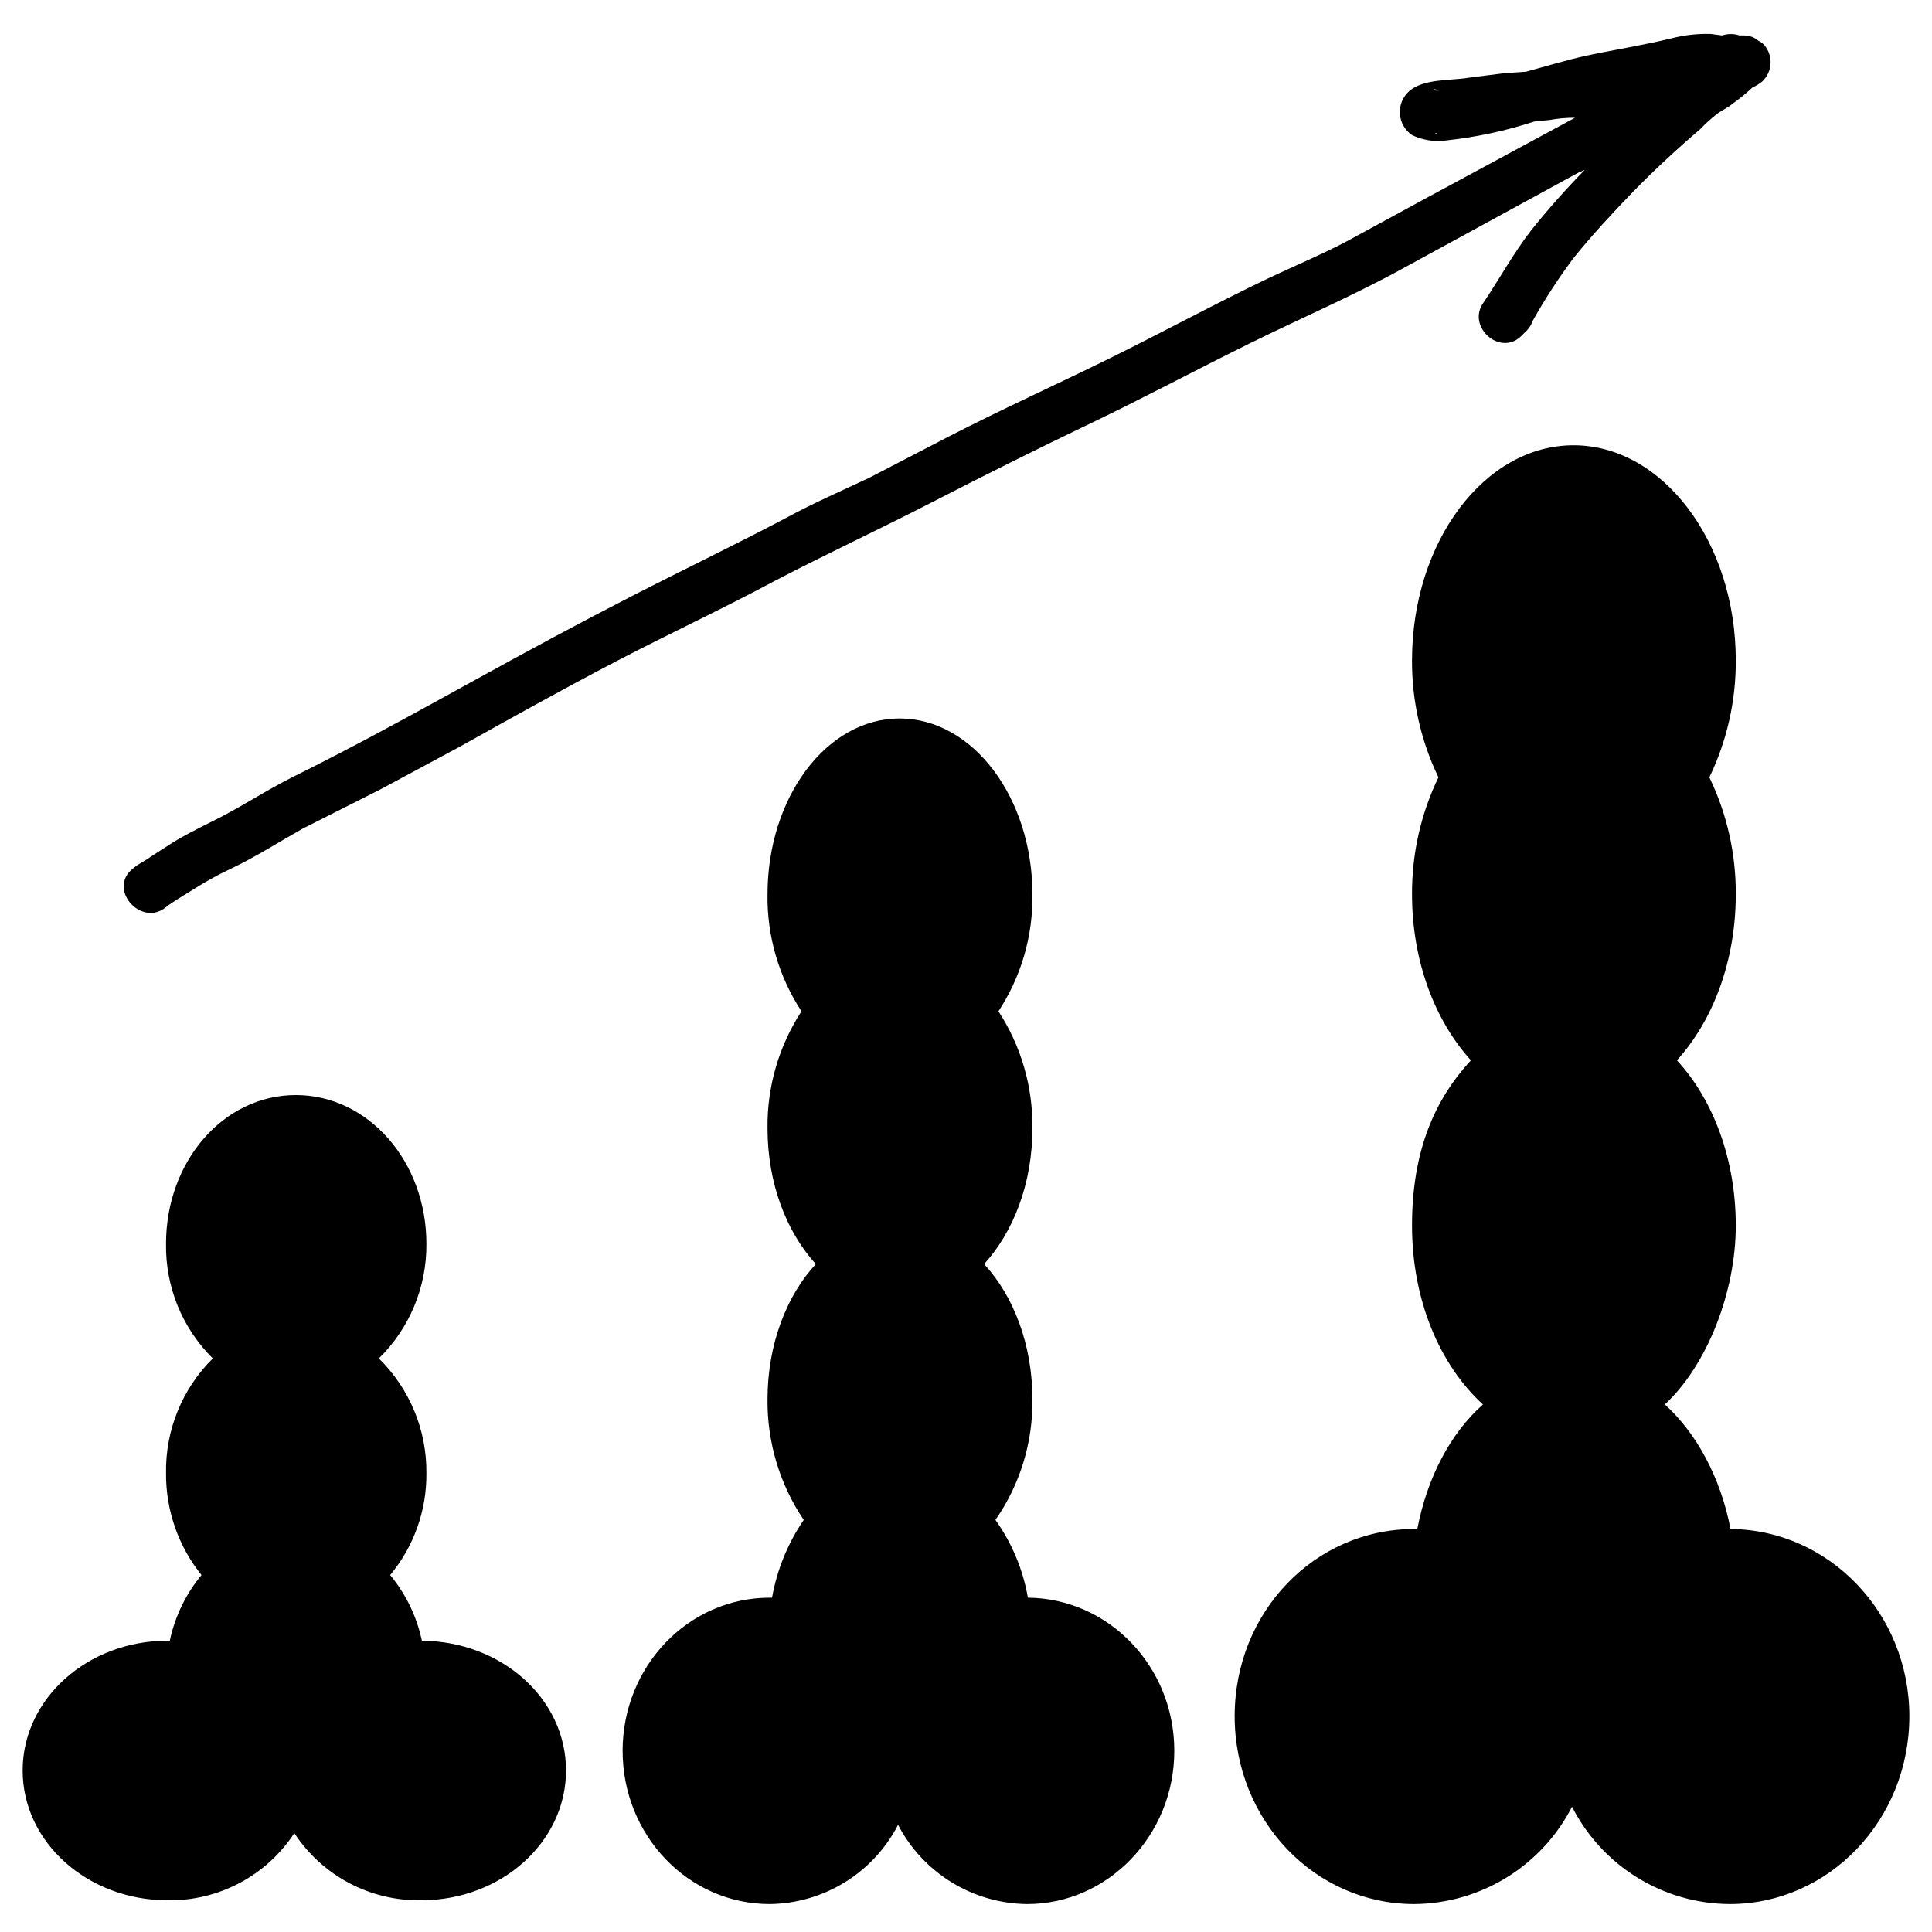
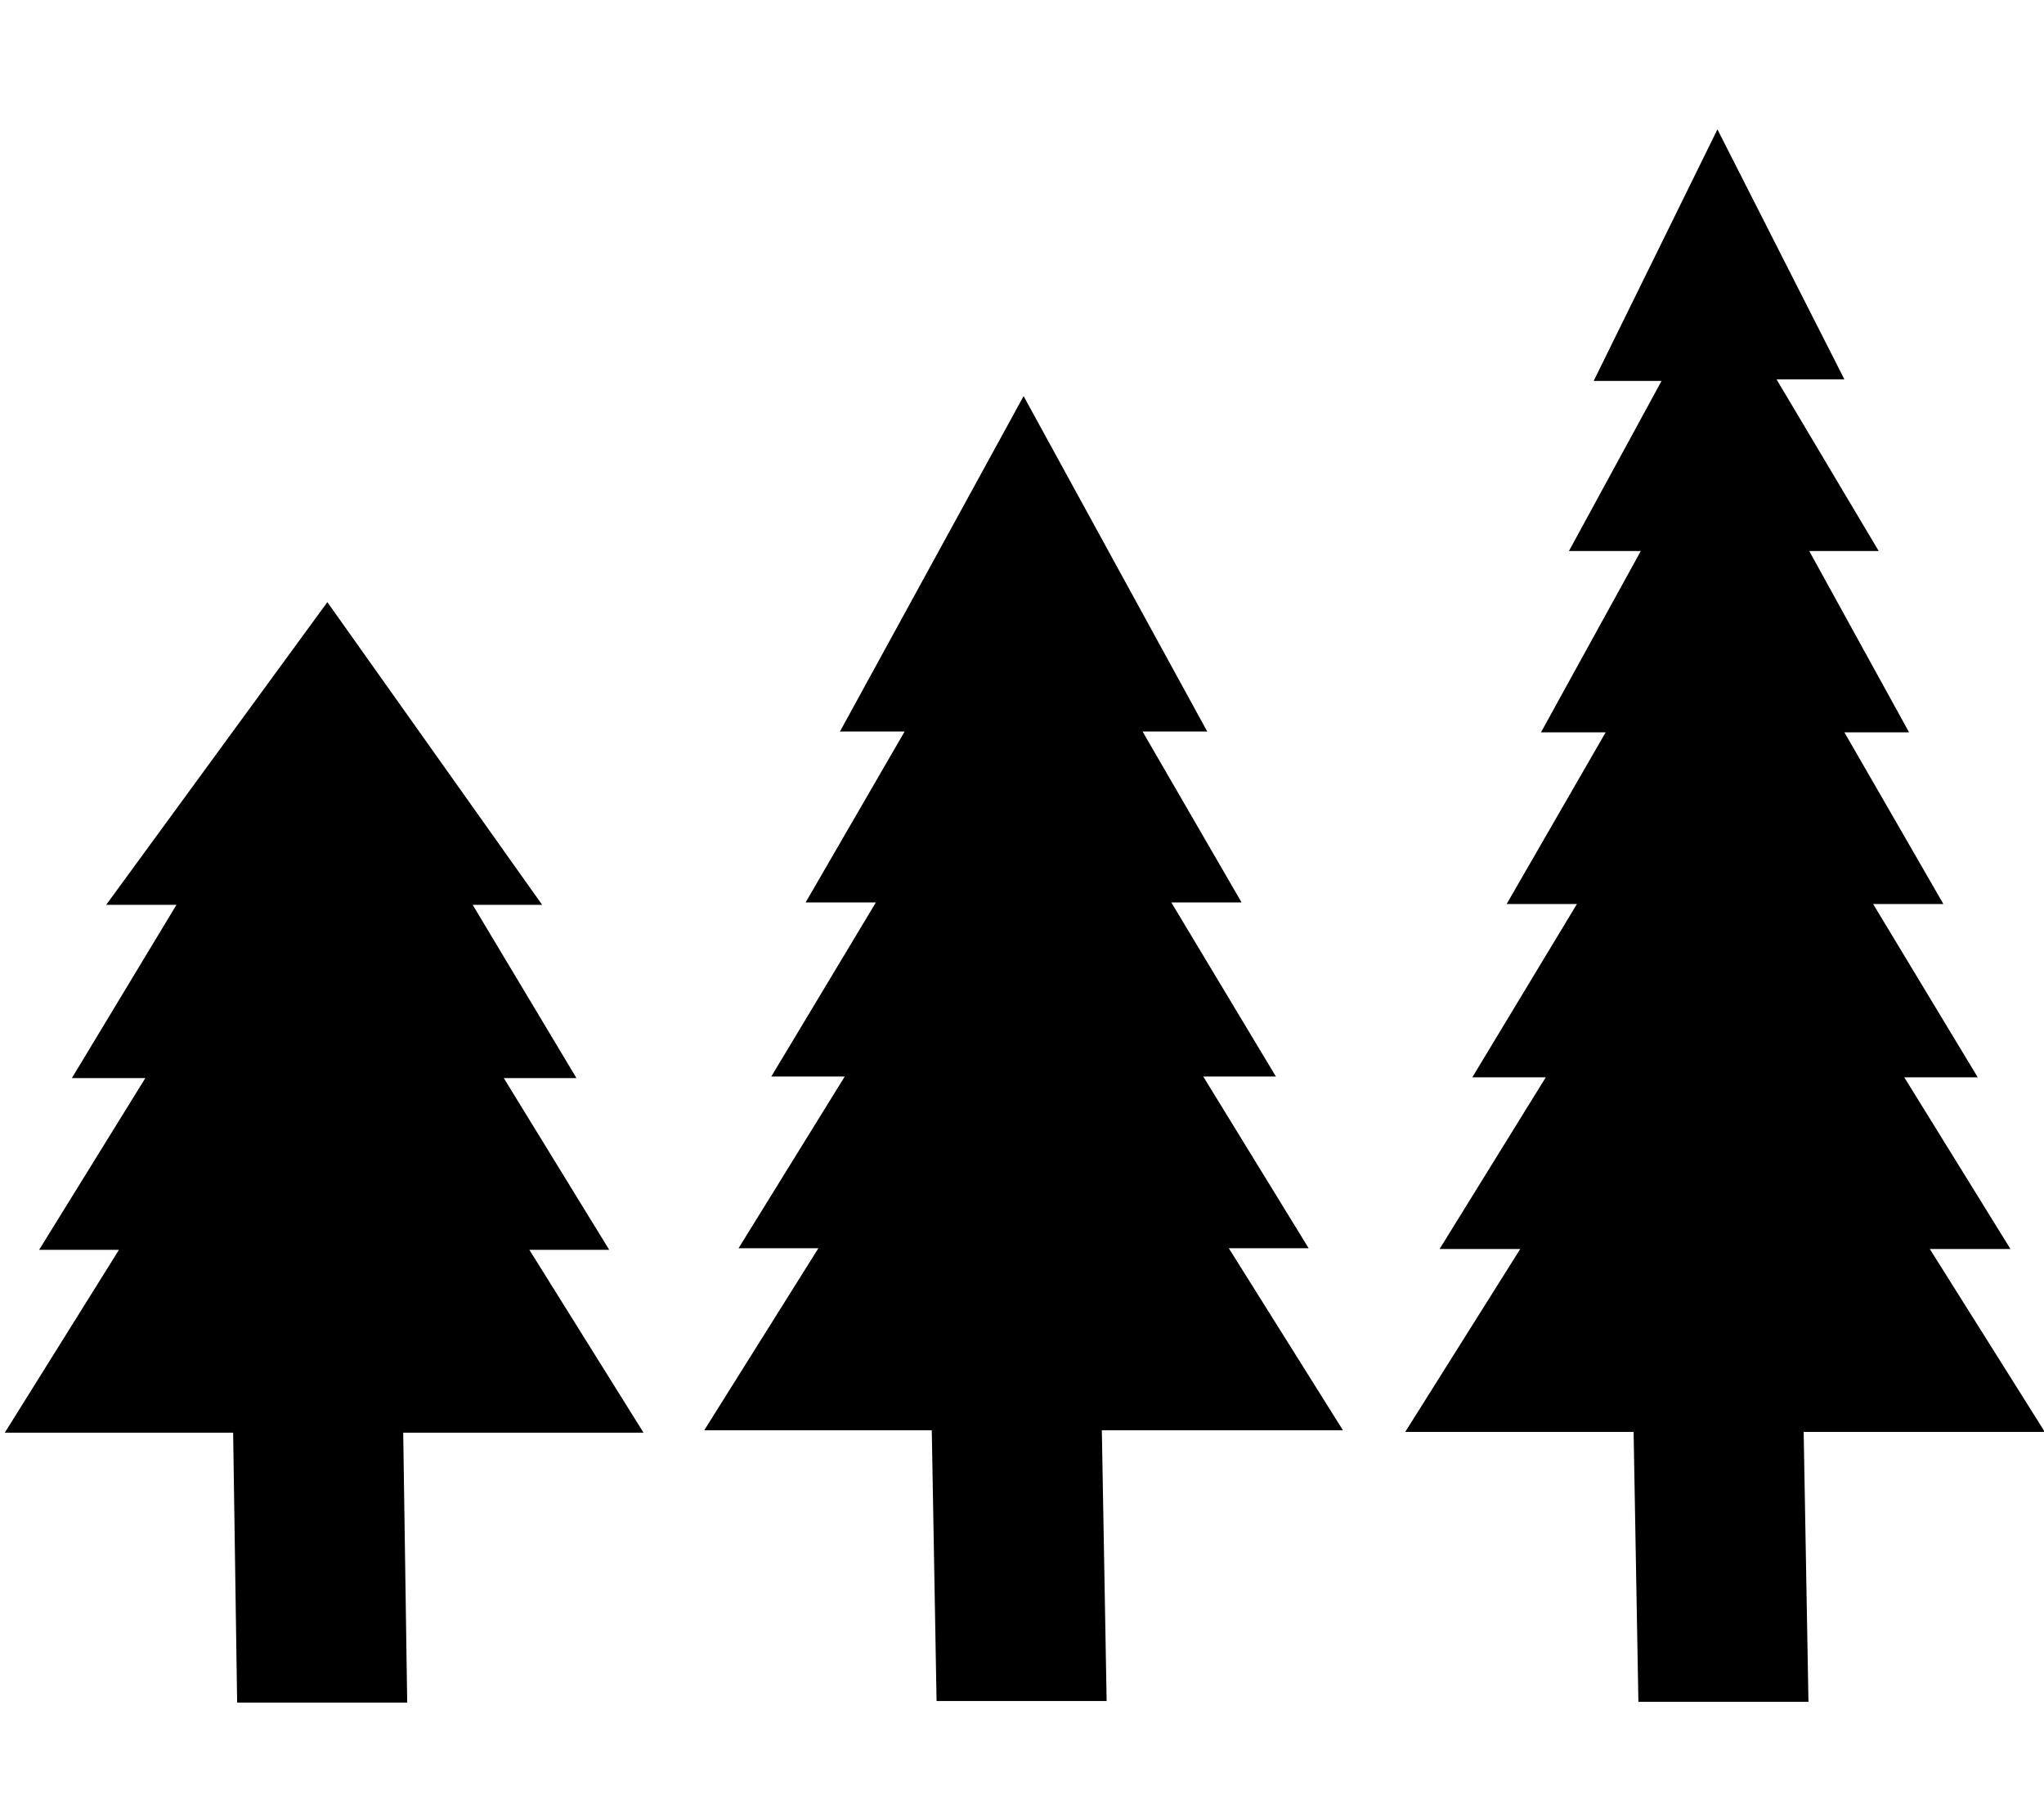
- <svg xmlns="http://www.w3.org/2000/svg" height="256" viewBox="0 0 256 256" width="256">
-   <path d="m253 227.4c0 13.8-10.7 24.9-23.8 24.9a23.6 23.6 0 0 1 -20.9-12.9 23.7 23.7 0 0 1 -20.9 12.9c-13.2 0-23.8-11.1-23.8-24.9s10.6-24.8 23.8-24.8h.4c1.3-6.8 4.4-12.7 8.7-16.5-5.7-5.2-9.4-13.8-9.4-23.7s3-16.7 7.8-21.9c-4.8-5.3-7.8-13.2-7.8-22a35.3 35.3 0 0 1 3.5-15.5 35.3 35.3 0 0 1 -3.5-15.5c0-15.7 9.6-28.5 21.4-28.5s21.5 12.8 21.5 28.5a35.3 35.3 0 0 1 -3.5 15.5 35.3 35.3 0 0 1 3.5 15.5c0 8.8-3 16.7-7.8 22 4.8 5.2 7.8 13.1 7.8 21.9s-3.8 18.5-9.4 23.7c4.2 3.8 7.4 9.7 8.7 16.5 13.1.1 23.7 11.2 23.7 24.8zm-150.4-150.4c-6.9 3.7-14 7-20.9 10.6s-13.9 7.5-20.7 11.3l-10.6 5.7-10.3 5.2c-3.2 1.8-6.3 3.8-9.7 5.4a43.1 43.1 0 0 0 -4.7 2.6c-1.1.7-3 1.8-3.7 2.4-3.3 2.7-7.8-2.4-4.4-5.1.8-.7 1.6-1 2.4-1.6l2.8-1.8c1.6-1 3.4-1.9 5.2-2.8 3.7-1.8 7.1-4.1 10.9-6 7.9-3.9 15.7-8.2 23.5-12.5s14.1-7.7 21.3-11.4 13.9-6.9 20.7-10.5c3.5-1.9 7.2-3.5 10.8-5.2l10.6-5.5c7-3.6 14.1-6.8 21.2-10.3s13.9-7.2 21-10.6c3.6-1.7 7.2-3.2 10.6-5l10.1-5.5 20-10.8a18.7 18.7 0 0 0 -3.4.3l-2 .2a57.1 57.1 0 0 1 -11.6 2.5 8 8 0 0 1 -4.6-.7 3.7 3.7 0 0 1 -.4-5.8c1.9-1.7 5.5-1.4 7.9-1.8l4.7-.6 2.9-.2c2.6-.7 5.2-1.5 7.9-2.1s7.6-1.4 11.3-2.3a18.8 18.8 0 0 1 5.3-.6l1.5.2a3.6 3.6 0 0 1 2.3 0h.7a2.9 2.9 0 0 1 1.8.7 2.4 2.4 0 0 1 .8.6 3.5 3.5 0 0 1 -.3 4.8 5.7 5.7 0 0 1 -1.3.8 26.1 26.1 0 0 1 -2.7 2.2c-.6.5-1.5.9-2 1.3a20.9 20.9 0 0 0 -2.2 2q-4.7 4-9 8.4c-2.7 2.8-5.4 5.7-7.8 8.7a73.6 73.6 0 0 0 -5.4 8.3 3.8 3.8 0 0 1 -1.1 1.6l-.5.5c-2.8 2.6-7.1-1.3-5-4.4s4-6.6 6.4-9.7a106.9 106.9 0 0 1 7.1-8l-.9.4-22.9 12.5c-6.7 3.7-13.7 6.7-20.6 10.1s-14 7.2-21.1 10.6-14.1 6.9-21.1 10.5-13.9 6.8-20.8 10.4zm87.9-59.4c-.6.1-.5.3 0 0zm.1-5.6c-.7-.4-1 0-.2 0zm-134.7 205.4a20.2 20.2 0 0 0 -4.2-8.7 20.8 20.8 0 0 0 4.8-13.5 21 21 0 0 0 -6.3-15.2 21 21 0 0 0 6.3-15.2c0-10.9-7.7-19.7-17.3-19.7s-17.2 8.8-17.2 19.7a20.9 20.9 0 0 0 6.2 15.2 20.9 20.9 0 0 0 -6.2 15.2 21.3 21.3 0 0 0 4.7 13.5 20.2 20.2 0 0 0 -4.2 8.7h-.3c-10.6 0-19.2 7.7-19.2 17.2s8.6 17.2 19.2 17.2a19.7 19.7 0 0 0 16.8-8.9 19.7 19.7 0 0 0 16.8 8.9c10.6 0 19.2-7.7 19.2-17.2s-8.5-17.1-19.1-17.2zm80.3-5.7a25.1 25.1 0 0 0 -4.3-10.3 27.4 27.4 0 0 0 4.9-16c0-7.2-2.5-13.7-6.4-17.9 3.9-4.3 6.4-10.7 6.4-18a27.8 27.8 0 0 0 -4.5-15.5 27.5 27.5 0 0 0 4.5-15.5c0-12.8-7.9-23.3-17.6-23.3s-17.5 10.5-17.5 23.3a27.5 27.5 0 0 0 4.5 15.5 27.8 27.8 0 0 0 -4.5 15.5c0 7.3 2.5 13.7 6.4 18-3.9 4.2-6.4 10.7-6.4 17.9a28.1 28.1 0 0 0 4.8 16 26.4 26.4 0 0 0 -4.2 10.3h-.3c-10.8 0-19.5 9.1-19.5 20.3s8.7 20.3 19.5 20.3a19.4 19.4 0 0 0 17-10.5 19.5 19.5 0 0 0 17.1 10.5c10.7 0 19.5-9.1 19.5-20.3s-8.7-20.2-19.4-20.3z" />
+ <svg xmlns="http://www.w3.org/2000/svg" width="256" height="227" viewBox="0 0 256 227">
+   <path d="M153.9,156.3l14.3,22.8H138l.6,33.9H117.3l-.6-33.9H88.2l14.3-22.8h-10l13.3-21.5H96.6L109.7,113h-8.8l12.4-21.4h-8.1l23-42,23,42h-8.1L155.5,113h-8.8l13.1,21.8h-9.1l13.2,21.5Zm-77.6.2L63.1,135h9.1l-13-21.7h8.7L41,75.4,13.3,113.3h8.8L9,135h9.2L4.9,156.5h10L.6,179.4H29.2l.5,33.8H51l-.5-33.8H80.6L66.3,156.5Zm179.8,22.8-14.4-22.9h10.1l-13.3-21.5h9.2l-13.1-21.7h8.8L231,91.7h8.1L226.6,69h8.7L222.5,47.5H231L215.1,16.2,199.6,47.7h8.5L196.5,69h9L193,91.7h8.1l-12.4,21.5h8.8l-13.1,21.7h9.2l-13.3,21.5h10.1L176,179.3h28.6l.6,33.8h21.3l-.6-33.8h30.2Z" />
</svg>
